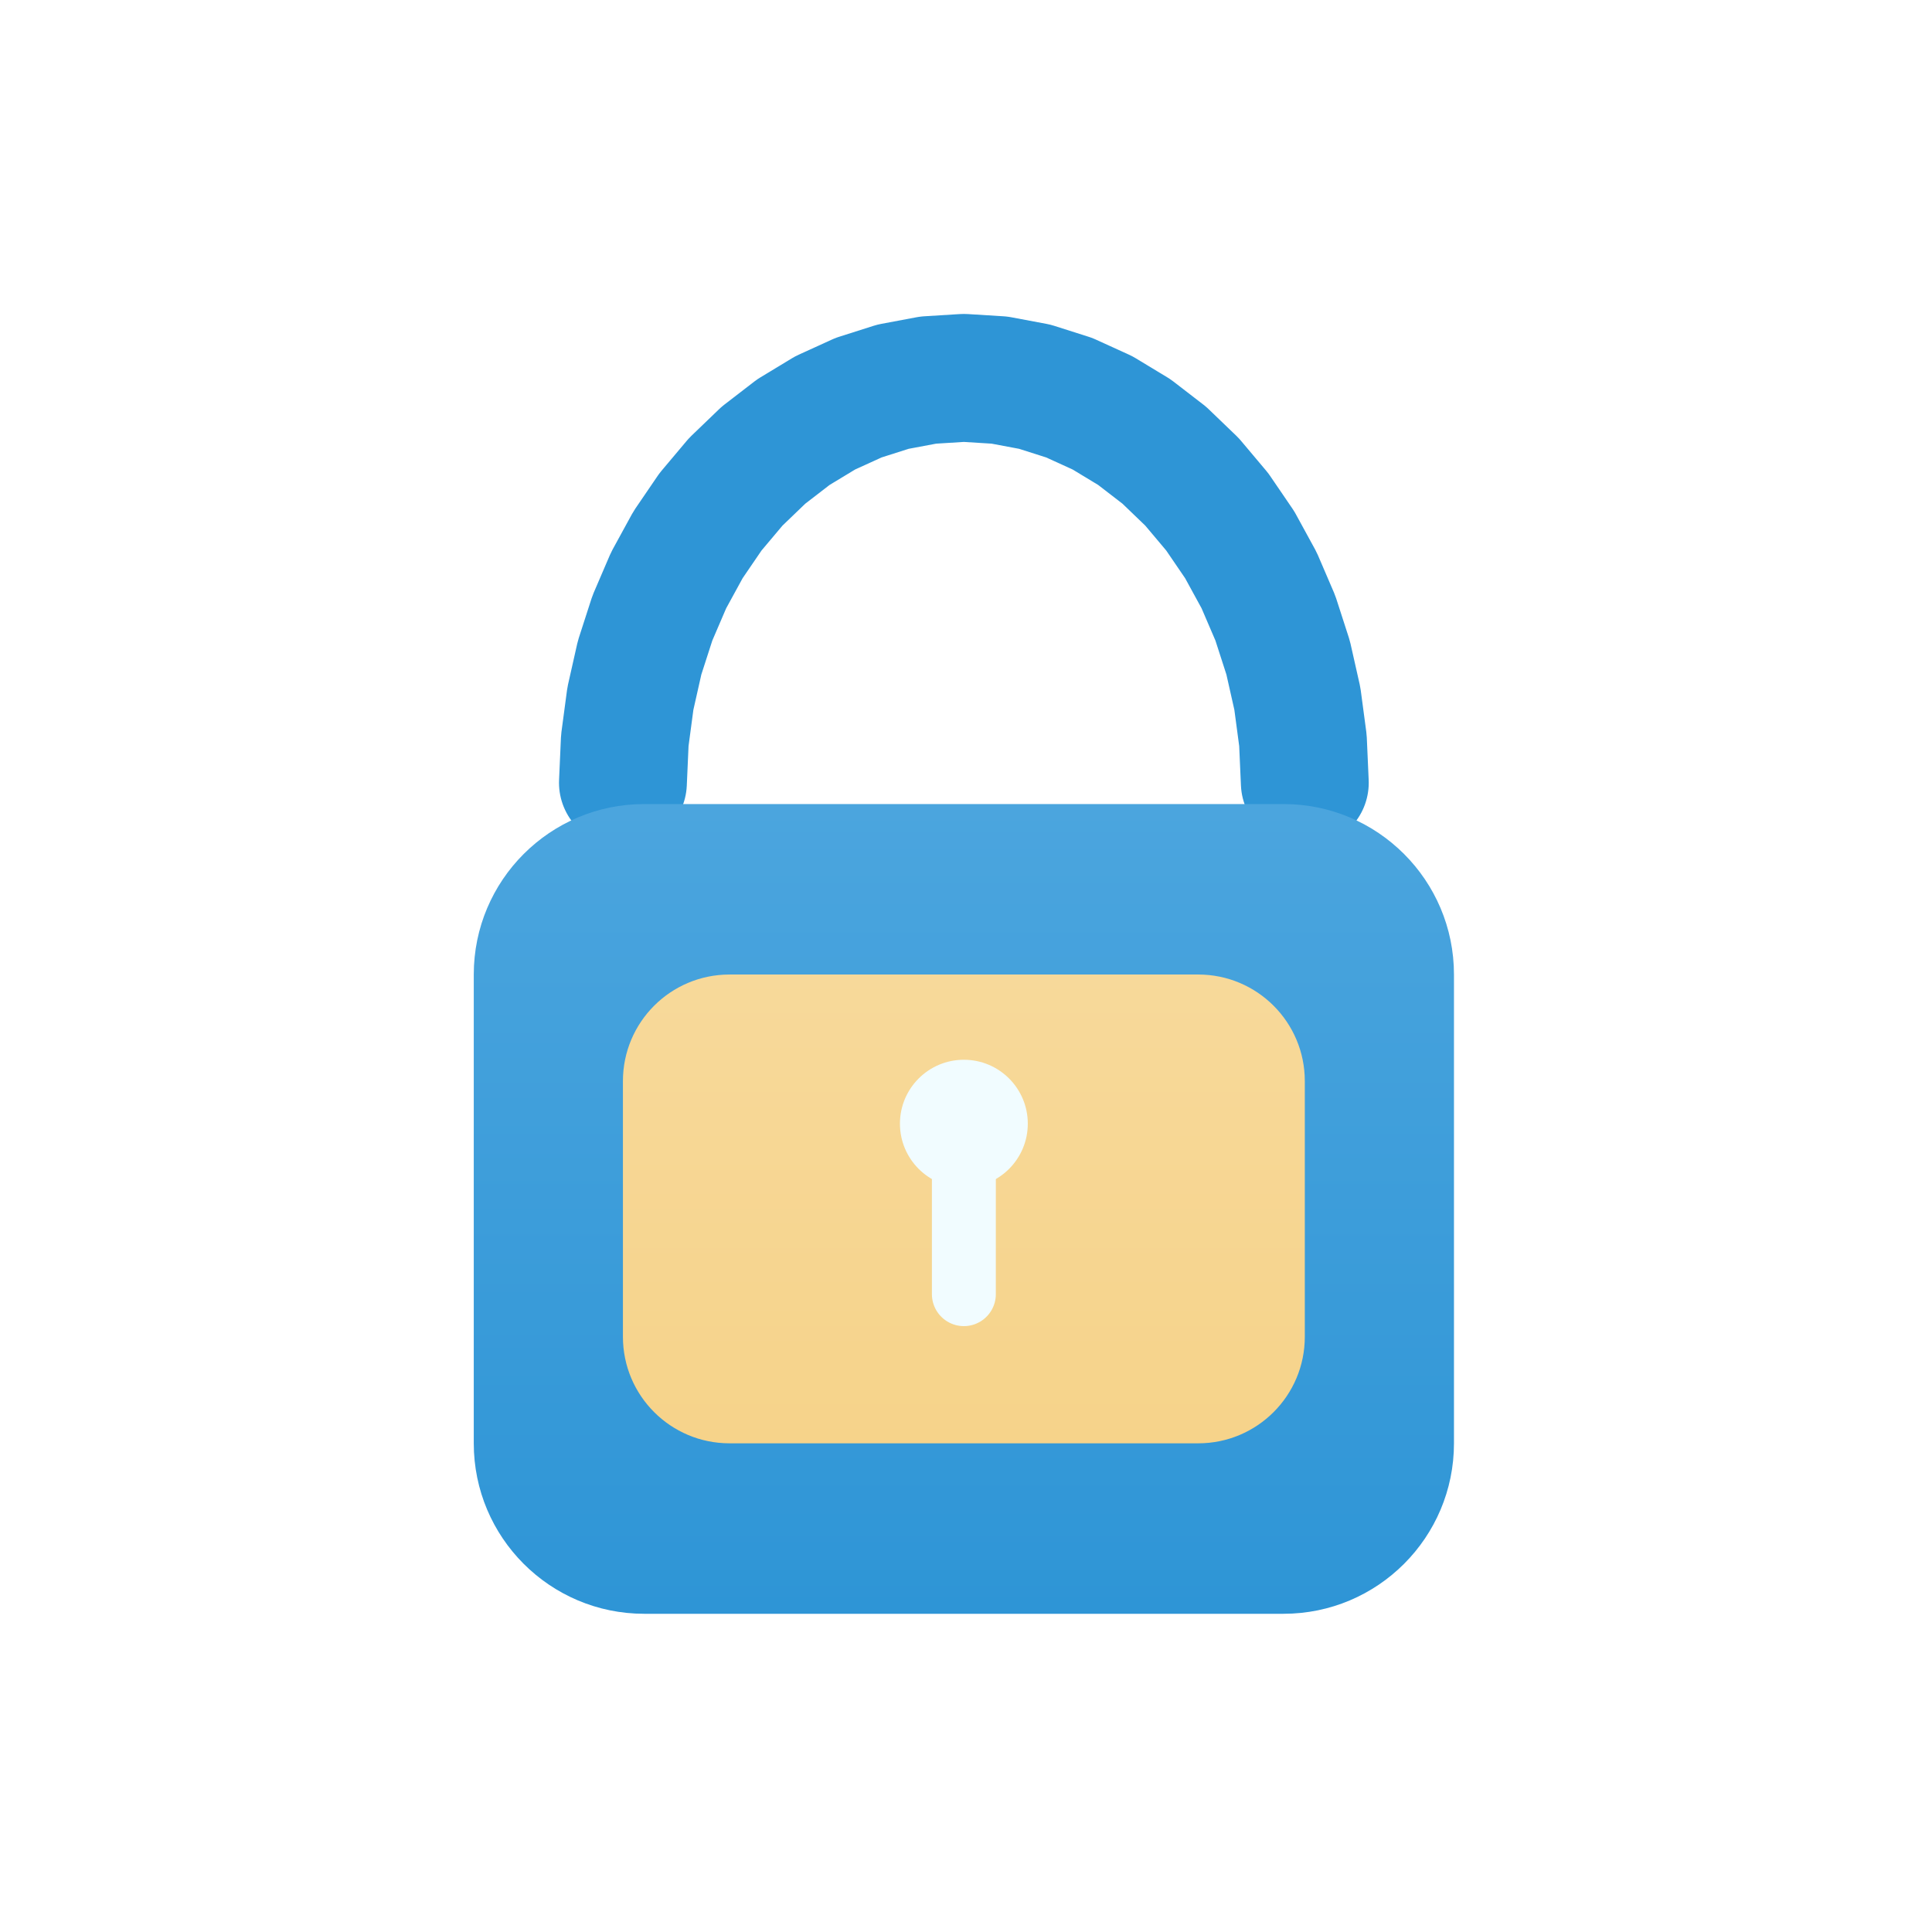
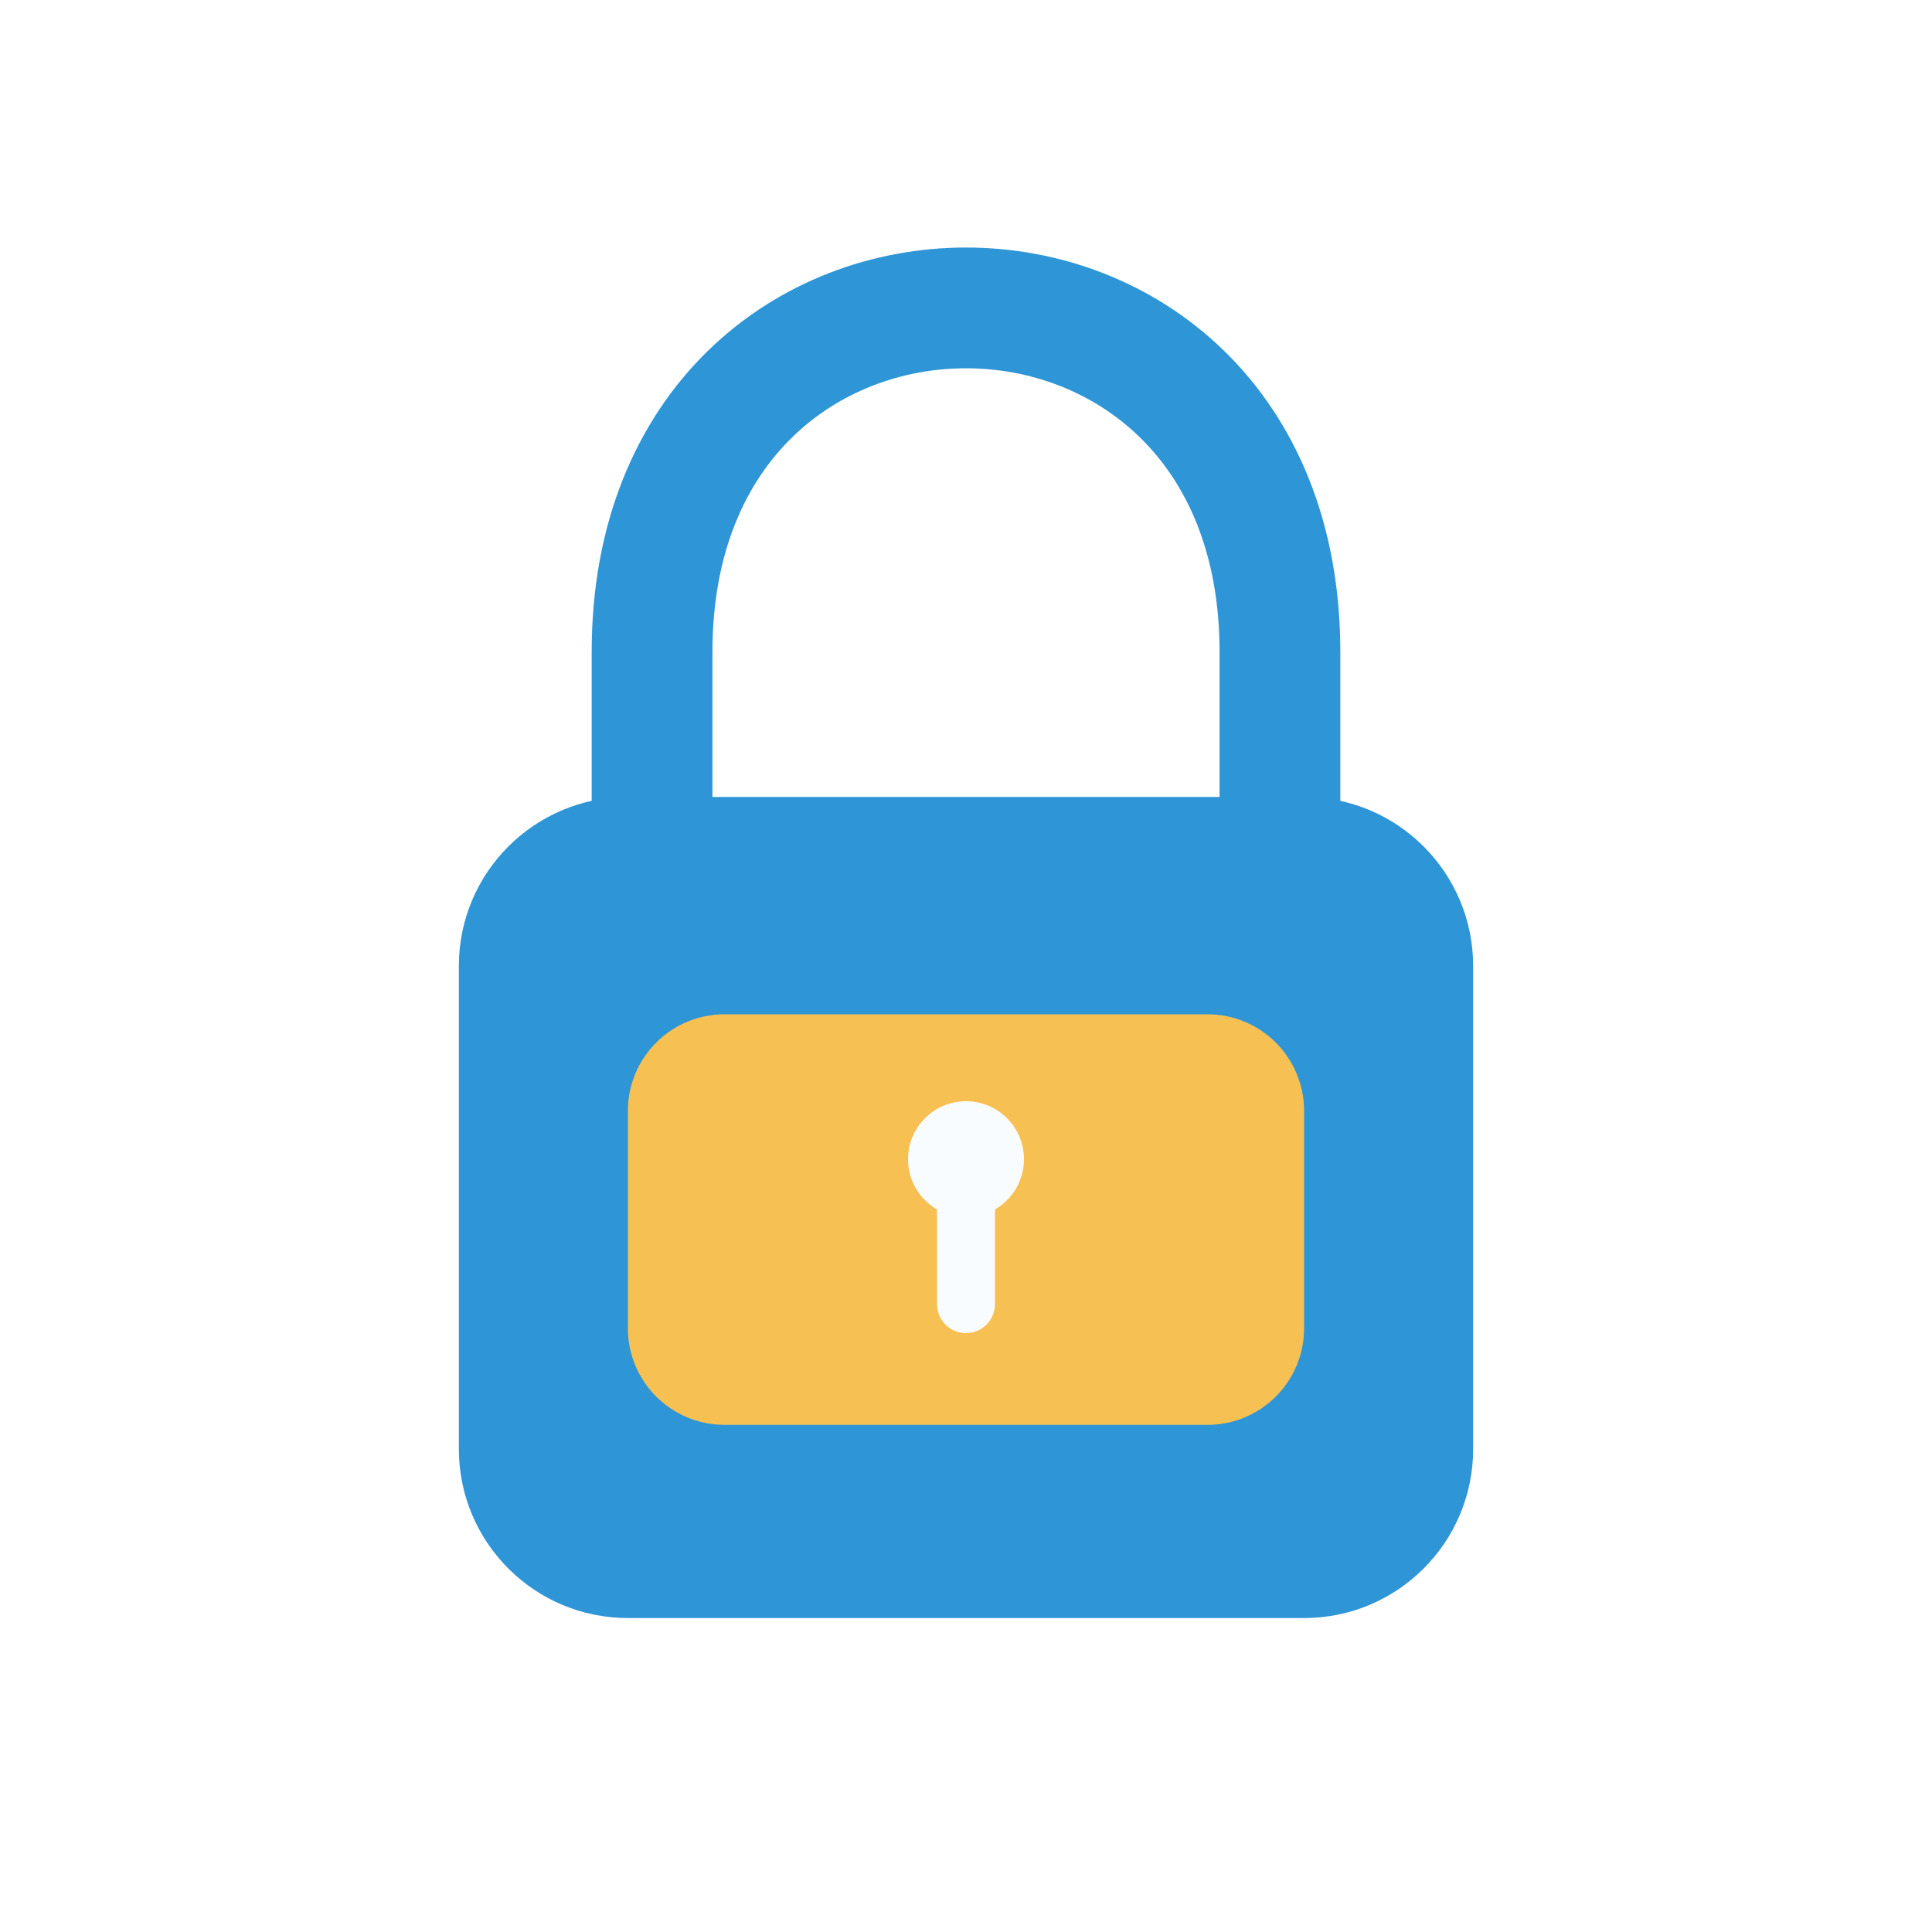
<svg xmlns="http://www.w3.org/2000/svg" width="768" height="768" viewBox="0 0 80 80">
-   <defs>
-     <linearGradient id="g0" x1="0%" y1="0%" x2="0%" y2="100%">
-       <stop stop-color="#4BA5DE" />
-       <stop offset="1" stop-color="#2E95D6" />
-     </linearGradient>
-     <linearGradient id="g1" x1="0%" y1="0%" x2="0%" y2="100%">
-       <stop stop-color="#F7D99A" />
-       <stop offset="1" stop-color="#F6D38A" />
-     </linearGradient>
-     <linearGradient id="finishLight" x1="0%" y1="0%" x2="0%" y2="100%">
-       <stop stop-color="white" stop-opacity="0.039" />
-       <stop offset="1" stop-color="white" stop-opacity="0" />
-     </linearGradient>
-     <mask id="finishMask" mask-type="alpha" maskUnits="userSpaceOnUse" x="0" y="0" width="80" height="80">
-       <g transform="translate(4.61765 6.82353) scale(0.882353)">
-         <polyline points="24,29 24.088,27.014 24.35,25.05 24.783,23.129 25.383,21.272 26.144,19.5 27.056,17.832 28.11,16.287 29.294,14.88 30.595,13.629 32,12.546 33.492,11.643 35.056,10.93 36.673,10.415 38.328,10.104 40,10 41.672,10.104 43.327,10.415 44.944,10.93 46.508,11.643 48,12.546 49.405,13.629 50.706,14.88 51.89,16.287 52.944,17.832 53.856,19.5 54.617,21.272 55.217,23.129 55.65,25.05 55.912,27.014 56,29" fill="none" stroke="#2E95D6" stroke-width="6" stroke-linejoin="round" stroke-linecap="round" />
-         <rect x="17" y="30" width="46" height="38" rx="8" fill="url(#g0)" />
-         <rect x="24" y="38" width="32" height="22" rx="5" fill="url(#g1)" />
-         <ellipse cx="40" cy="45" rx="3" ry="3" fill="#F1FCFF" stroke="none" stroke-width="1" />
-         <polyline points="40,46 40,53" fill="none" stroke="#F1FCFF" stroke-width="3" stroke-linejoin="round" stroke-linecap="round" />
-       </g>
-     </mask>
-   </defs>
-   <g>
-     <g transform="translate(4.61765 6.82353) scale(0.882353)">
-       <polyline points="24,29 24.088,27.014 24.35,25.05 24.783,23.129 25.383,21.272 26.144,19.5 27.056,17.832 28.11,16.287 29.294,14.88 30.595,13.629 32,12.546 33.492,11.643 35.056,10.93 36.673,10.415 38.328,10.104 40,10 41.672,10.104 43.327,10.415 44.944,10.93 46.508,11.643 48,12.546 49.405,13.629 50.706,14.88 51.89,16.287 52.944,17.832 53.856,19.5 54.617,21.272 55.217,23.129 55.65,25.05 55.912,27.014 56,29" fill="none" stroke="#2E95D6" stroke-width="6" stroke-linejoin="round" stroke-linecap="round" />
-       <rect x="17" y="30" width="46" height="38" rx="8" fill="url(#g0)" />
-       <rect x="24" y="38" width="32" height="22" rx="5" fill="url(#g1)" />
-       <ellipse cx="40" cy="45" rx="3" ry="3" fill="#F1FCFF" stroke="none" stroke-width="1" />
-       <polyline points="40,46 40,53" fill="none" stroke="#F1FCFF" stroke-width="3" stroke-linejoin="round" stroke-linecap="round" />
-     </g>
-   </g>
+   <defs />
+   <path d="M27 35 V27 C27 8 53 8 53 27 V35" fill="none" stroke="#2E95D6" stroke-width="5" stroke-linecap="round" />
+   <rect x="19" y="33" width="42" height="34" rx="7" fill="#2E95D6" />
+   <rect x="26" y="42" width="28" height="17" rx="4" fill="#F7C053" />
+   <circle cx="40" cy="48" r="2.4" fill="#F9FCFF" />
+   <path d="M40 49 V54" stroke="#F9FCFF" stroke-width="2.4" stroke-linecap="round" />
</svg>
